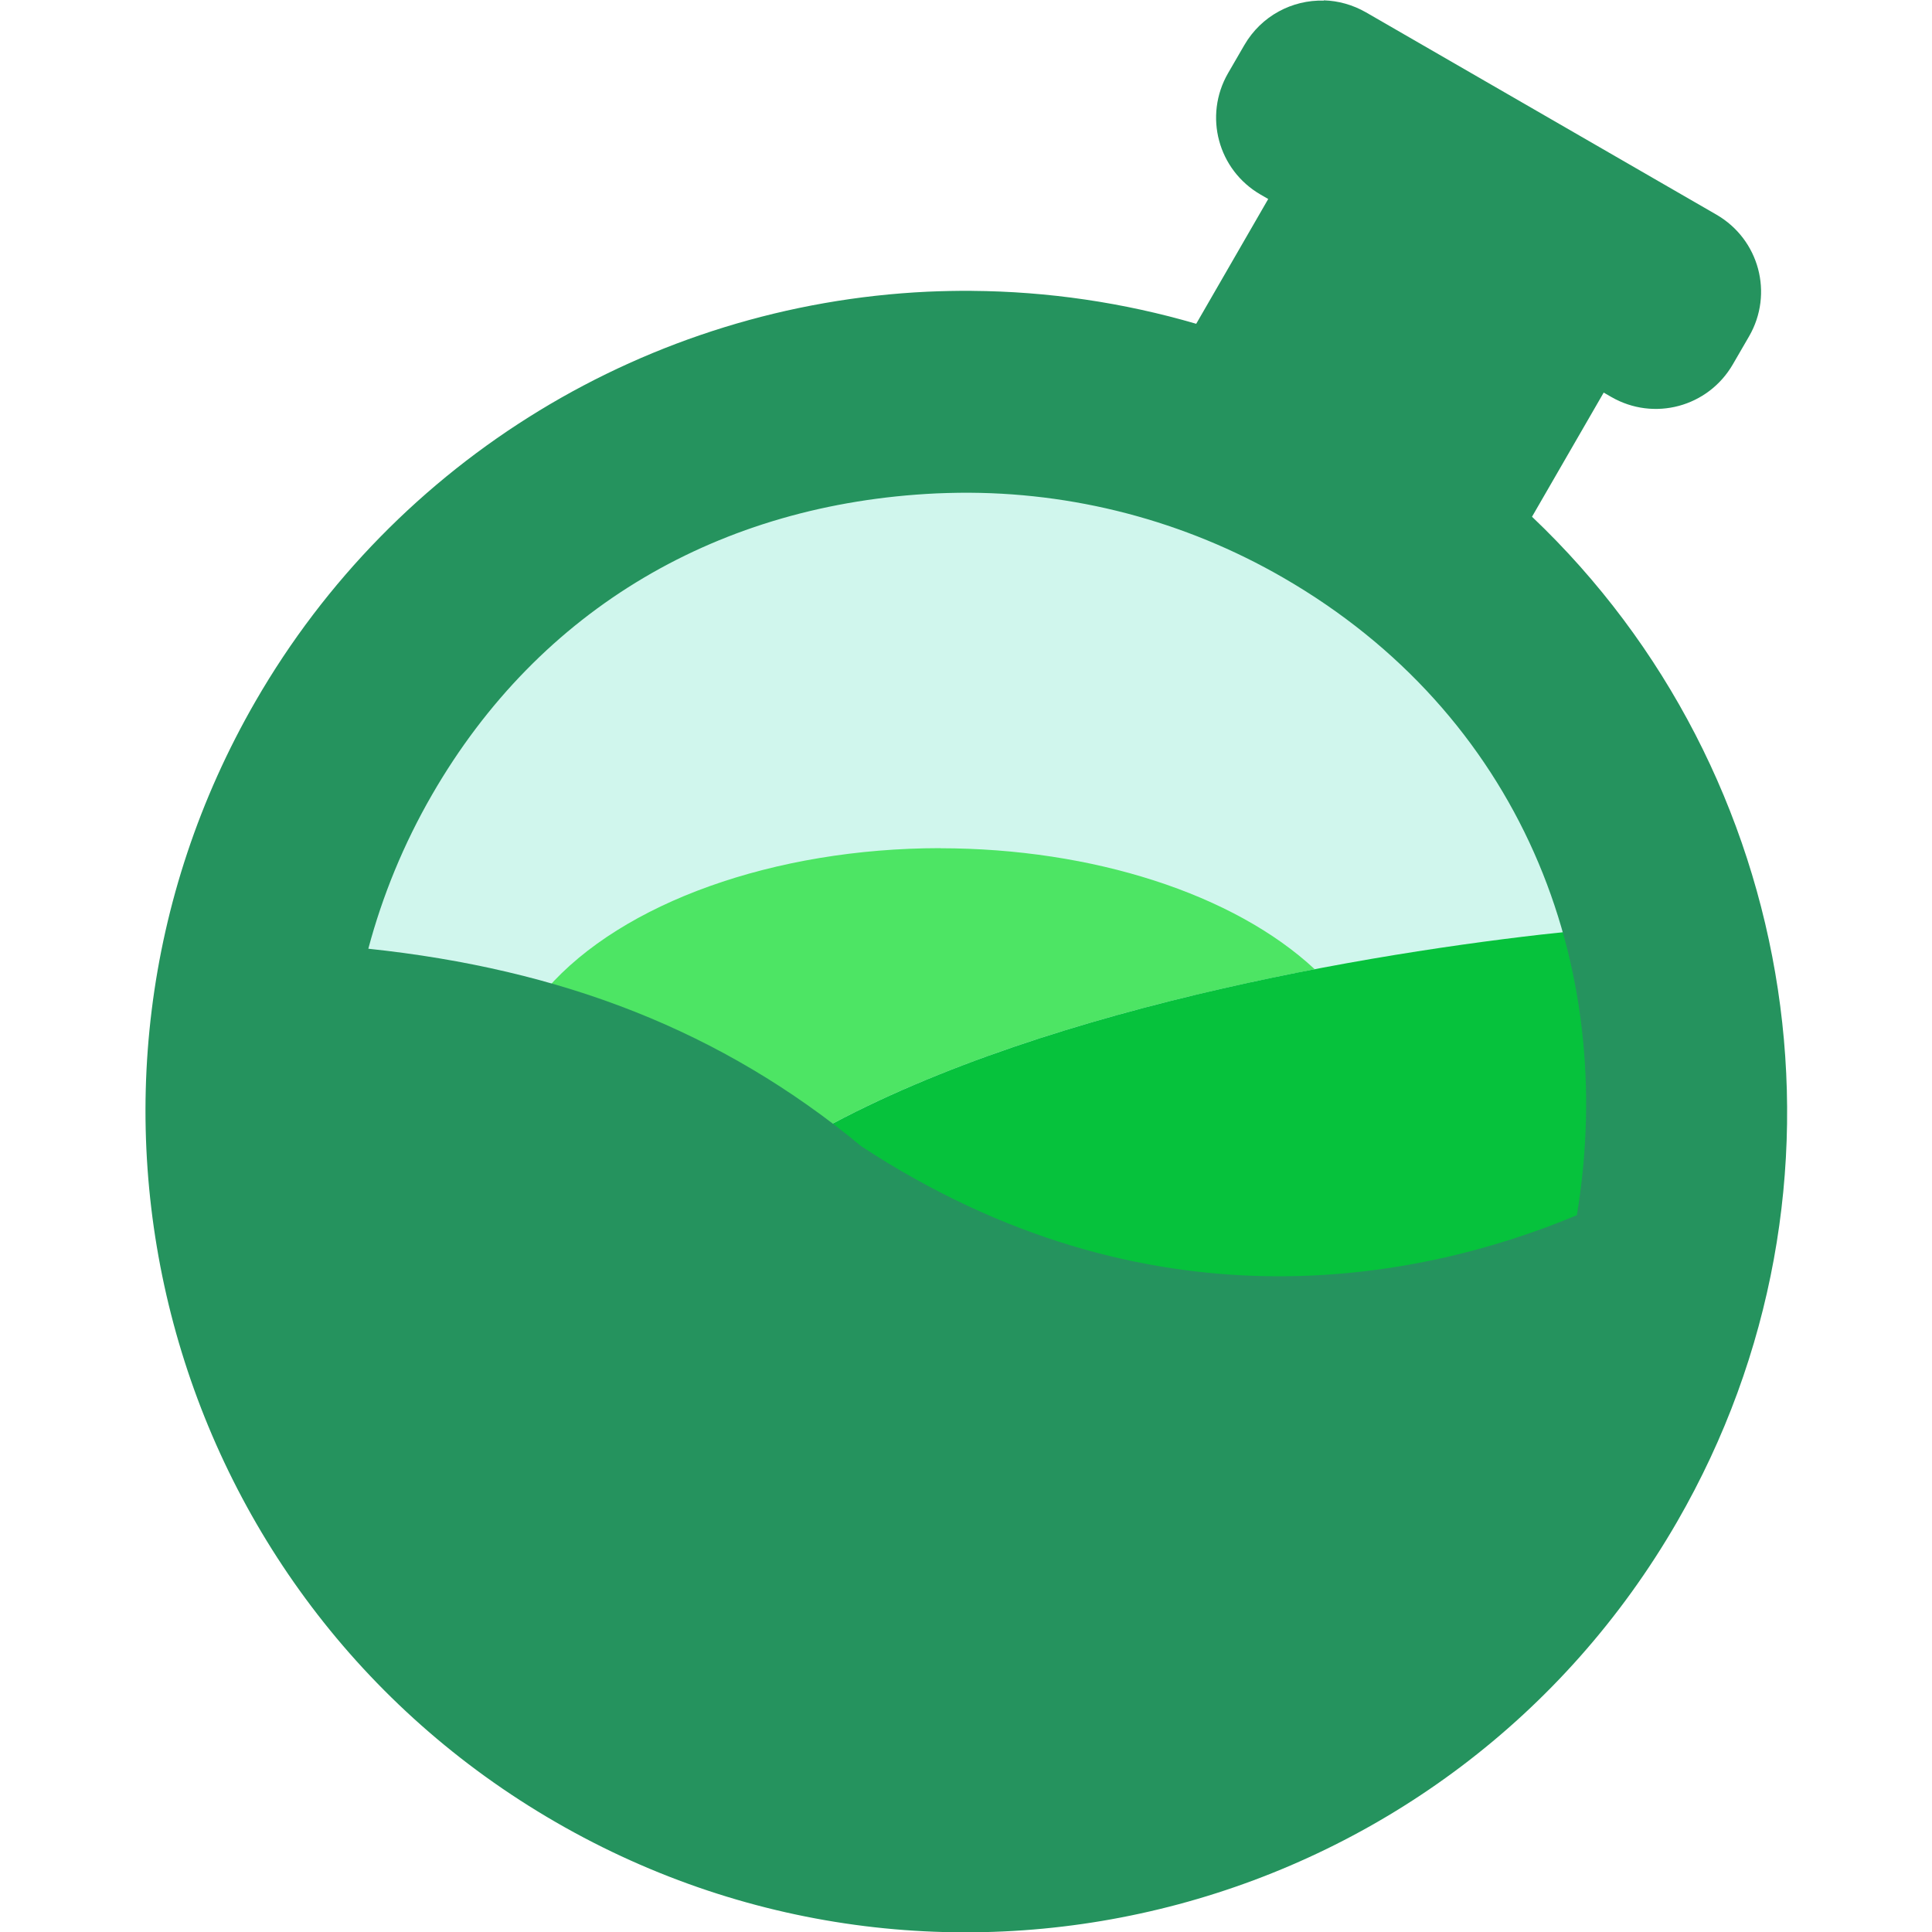
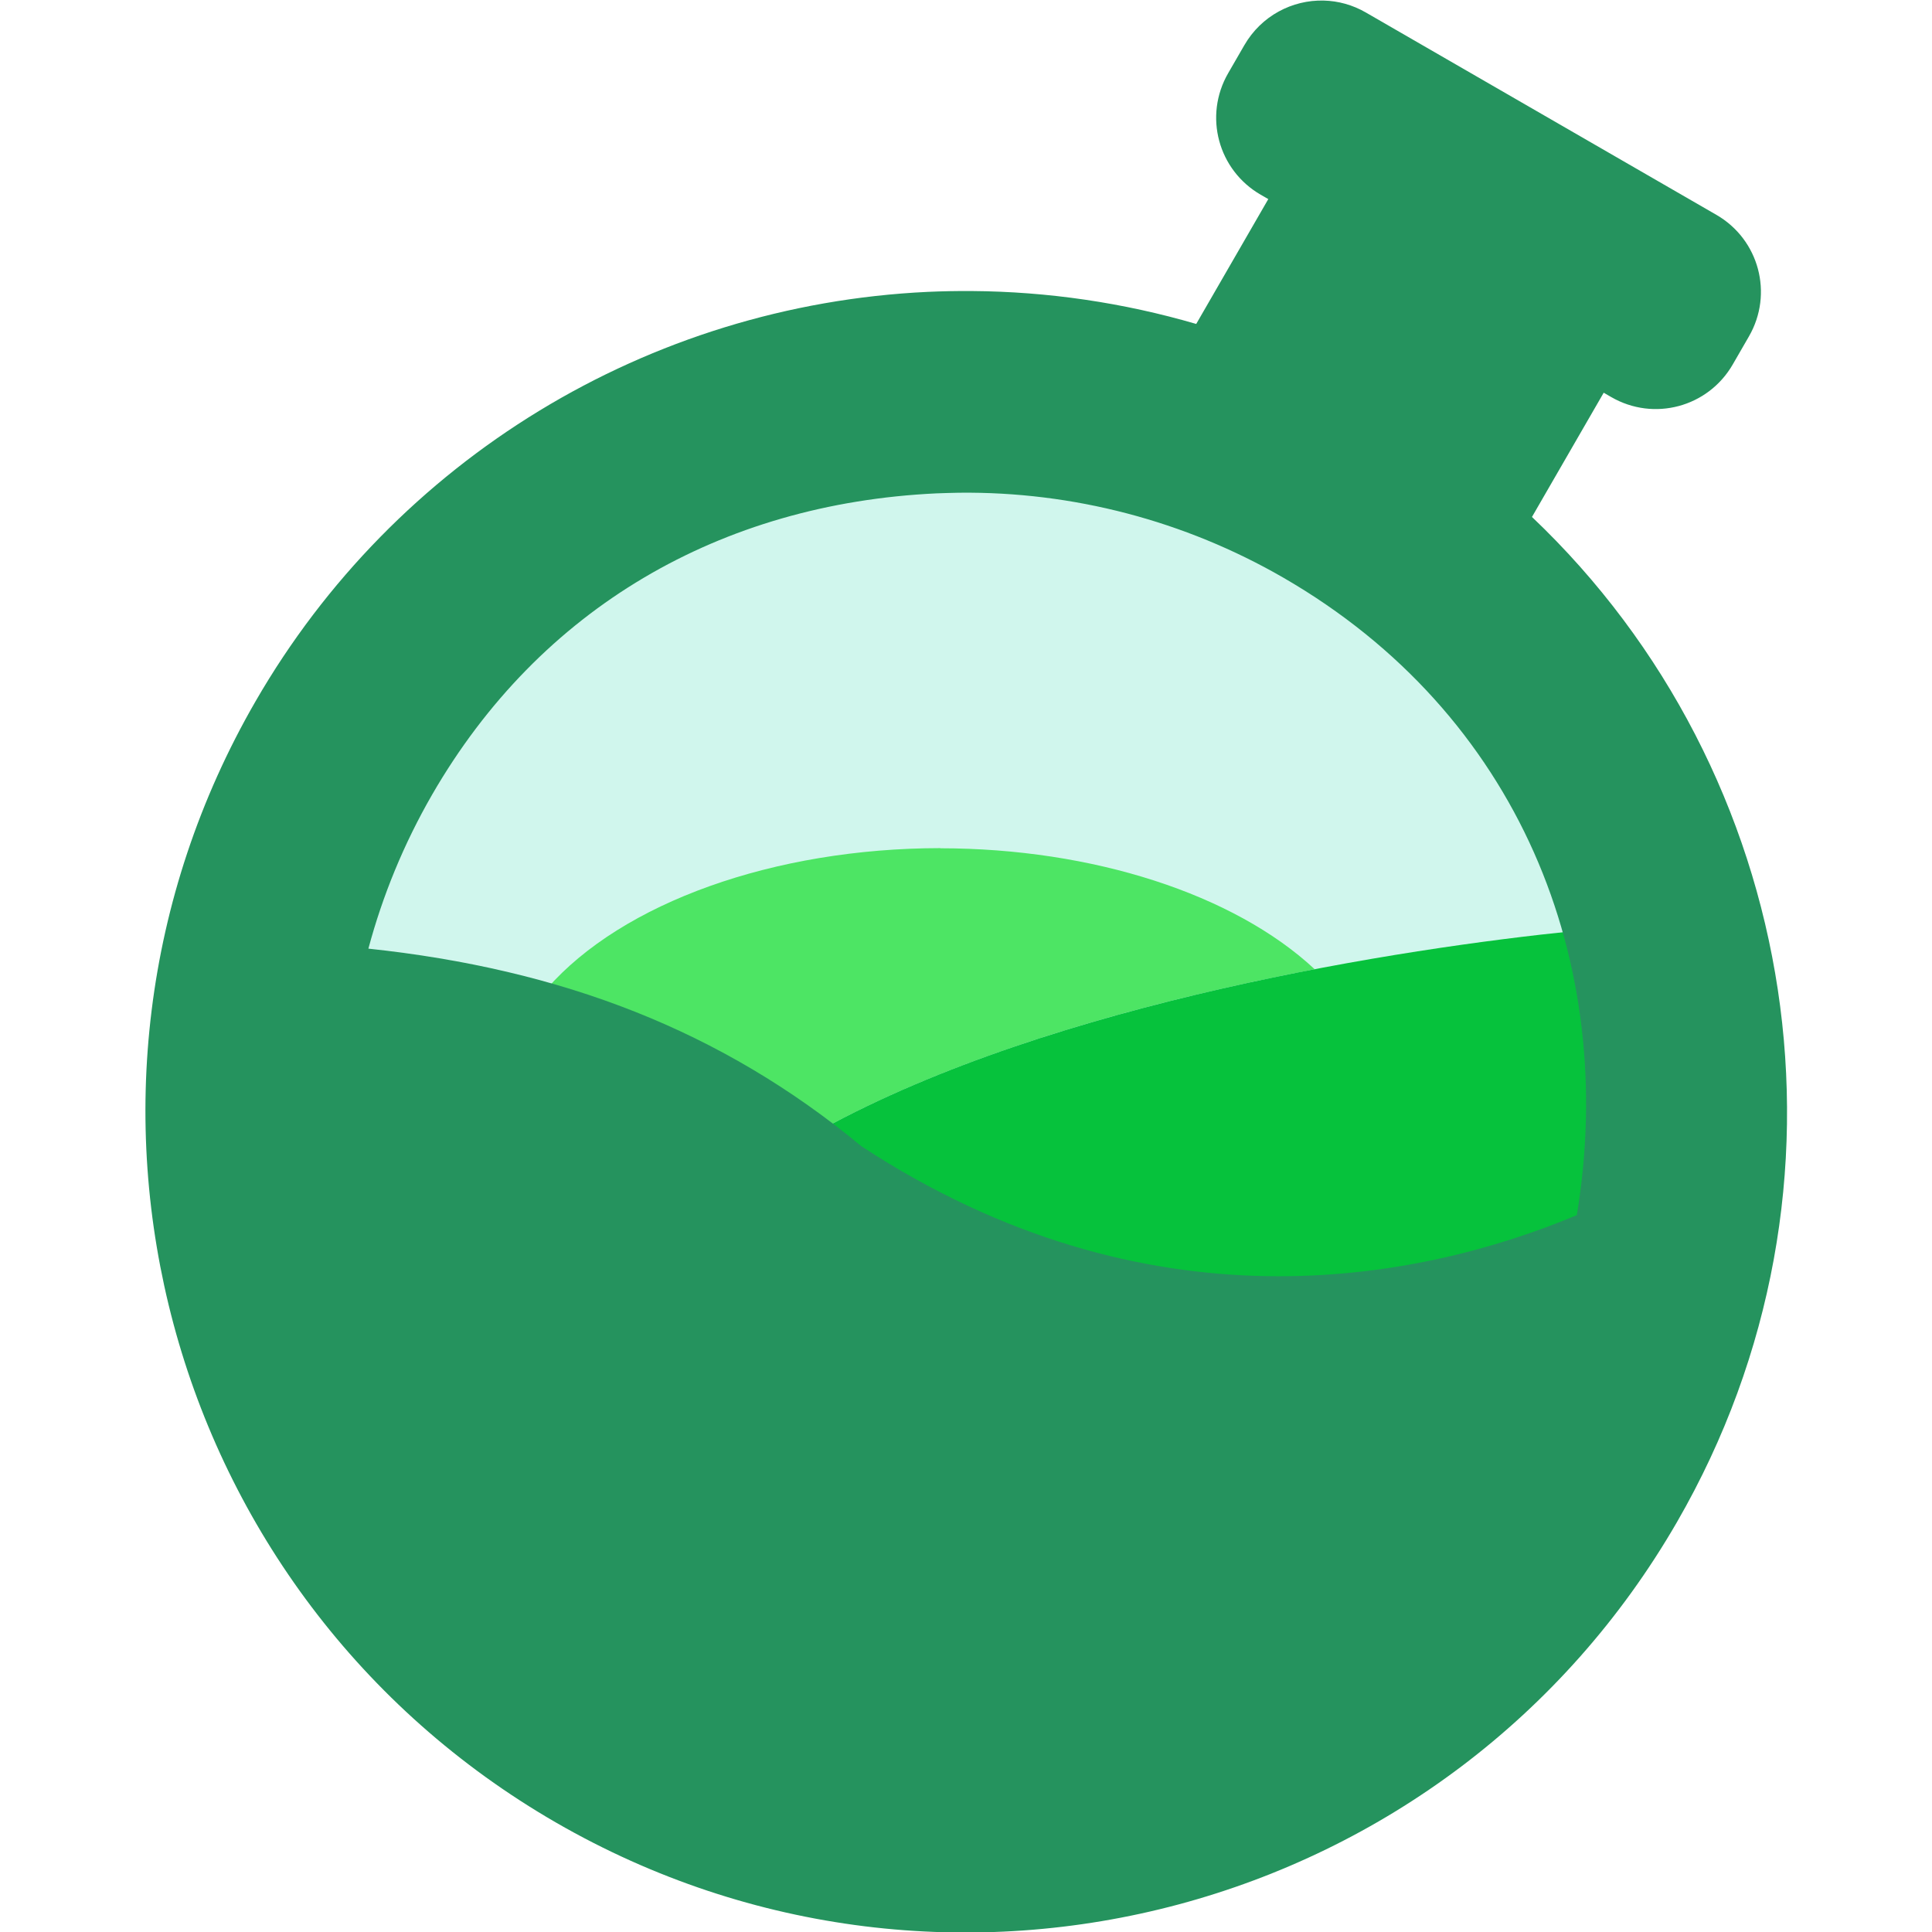
- <svg xmlns="http://www.w3.org/2000/svg" width="128" height="128" version="1.1" viewBox="0 0 33.866 33.866">
-   <g transform="matrix(1.9999 0 0 1.9999 -.00028793 -560.11)">
-     <g transform="matrix(.1411 0 0 .1411 -22.448 274.09)">
-       <g transform="matrix(6.5975,0,0,6.5975,-881.57,-908.75)">
-         <path d="m166.76 148.57v2.8e-4c-0.073 1e-3 -0.146 3e-3 -0.22 6e-3 -2.081 0.098-3.97 1.249-5.011 3.053-0.276 0.478-0.48 0.978-0.615 1.487 1.866 0.198 3.553 0.934 4.905 2.053 2.76 1.808 5.502 1.166 7.05 0.519 0.403-2.442-0.709-4.988-2.979-6.299-0.952-0.55-2.033-0.832-3.129-0.82z" fill="#d0f6ed" stroke-width=".146" />
-         <path d="m166.59 152.15c-1.564 9.9e-4 -2.995 0.513-3.705 1.324 0.943 0.302 1.815 0.753 2.588 1.326-1.2e-4 -3.9e-4 -1.6e-4 -1e-3 -2.9e-4 -1e-3 1.349-0.741 3.111-1.215 4.642-1.509-0.76-0.708-2.091-1.138-3.525-1.139v-5.6e-4z" fill="#4de564" stroke-width=".28" />
-         <path d="m172.56 152.93c-1.605 0.163-4.892 0.664-7.086 1.869 0.128 0.095 0.254 0.193 0.376 0.295 2.693 1.764 5.367 1.138 6.878 0.506 0.148-0.899 0.086-1.812-0.167-2.67z" fill="#06c23c" stroke-width=".389" />
-         <path d="m170.2 144.17c-0.297-8e-3 -0.588 0.143-0.748 0.419l-0.153 0.264c-0.232 0.402-0.095 0.912 0.307 1.144l0.071 0.041-0.678 1.175c-0.685-0.2-1.396-0.305-2.114-0.31l-3e-4 -2.9e-4c-0.138-9.1e-4 -0.277 2e-3 -0.415 8e-3 -2.628 0.124-5.012 1.577-6.327 3.855-2.134 3.696-0.868 8.422 2.828 10.556 3.696 2.134 8.422 0.867 10.556-2.829 1.821-3.155 1.165-7.06-1.366-9.463l0.675-1.169 0.071 0.041c0.402 0.232 0.912 0.095 1.145-0.307l0.153-0.264c0.232-0.402 0.095-0.912-0.307-1.145l-3.3-1.905c-0.126-0.072-0.262-0.109-0.397-0.113zm-3.434 4.634c1.07-0.012 2.124 0.263 3.053 0.8 2.215 1.279 3.158 3.62 2.764 6.002-1.51 0.631-4.043 1.116-6.736-0.648-1.319-1.092-2.822-1.668-4.643-1.861 0.132-0.496 0.331-0.984 0.6-1.45 1.016-1.76 2.716-2.741 4.747-2.837 0.071-3e-3 0.143-5e-3 0.214-6e-3z" fill="#25935e" stroke-width=".28" />
-       </g>
-     </g>
+ <svg xmlns="http://www.w3.org/2000/svg" width="160pt" height="160pt" viewBox="0 0 160 160" version="1.1">
+   <g id="surface615">
+     <path style=" stroke:none;fill-rule:nonzero;fill:rgb(81.569%,96.471%,92.941%);fill-opacity:1;" d="M 79.371 38.75 L 79.371 38.754 C 78.73 38.758 78.082 38.781 77.441 38.805 C 59.133 39.672 42.523 49.789 33.359 65.66 C 30.934 69.863 29.141 74.262 27.949 78.734 C 44.359 80.477 59.203 86.949 71.09 96.797 C 95.371 112.699 119.484 107.051 133.102 101.363 C 136.645 79.879 126.859 57.484 106.895 45.957 C 98.523 41.125 89.016 38.637 79.371 38.75 Z M 79.371 38.75 " />
+     <path style=" stroke:none;fill-rule:nonzero;fill:rgb(30.196%,89.804%,39.216%);fill-opacity:1;" d="M 77.875 70.238 C 64.121 70.25 51.531 74.746 45.289 81.883 C 53.586 84.539 61.25 88.508 68.047 93.547 C 68.047 93.547 68.047 93.539 68.047 93.539 C 79.914 87.023 95.41 82.848 108.875 80.266 C 102.191 74.043 90.484 70.258 77.875 70.25 Z M 77.875 70.238 " />
+     <path style=" stroke:none;fill-rule:nonzero;fill:rgb(2.353%,76.078%,23.529%);fill-opacity:1;" d="M 130.387 77.102 C 116.266 78.535 87.352 82.938 68.055 93.535 C 69.184 94.371 70.289 95.234 71.367 96.129 C 95.055 111.645 118.574 106.133 131.859 100.582 C 133.168 92.676 132.621 84.645 130.391 77.102 Z M 130.387 77.102 " />
+     <path style=" stroke:none;fill-rule:nonzero;fill:rgb(14.51%,57.647%,36.863%);fill-opacity:1;" d="M 109.629 0.047 C 107.016 -0.02 104.457 1.309 103.051 3.742 L 101.711 6.062 C 99.668 9.602 100.875 14.086 104.41 16.129 L 105.035 16.488 L 99.066 26.828 C 93.043 25.07 86.781 24.145 80.469 24.102 L 80.465 24.102 C 79.25 24.094 78.031 24.117 76.812 24.172 C 53.695 25.266 32.727 38.039 21.164 58.078 C 2.391 90.586 13.531 132.152 46.035 150.93 C 78.547 169.691 120.113 158.555 138.883 126.047 C 154.902 98.297 149.125 63.945 126.871 42.812 L 132.812 32.523 L 133.434 32.883 C 136.969 34.926 141.453 33.719 143.496 30.188 L 144.84 27.859 C 146.879 24.328 145.68 19.836 142.145 17.793 L 113.121 1.039 C 112.016 0.398 110.82 0.078 109.629 0.047 Z M 79.422 40.805 C 88.832 40.699 98.109 43.125 106.273 47.836 C 125.758 59.086 134.047 79.68 130.586 100.633 C 117.305 106.188 95.031 110.449 71.344 94.93 C 59.746 85.328 46.52 80.266 30.508 78.562 C 31.676 74.199 33.422 69.914 35.785 65.812 C 44.727 50.328 59.684 41.703 77.539 40.859 C 78.168 40.836 78.793 40.816 79.422 40.805 Z M 79.422 40.805 " />
  </g>
</svg>
